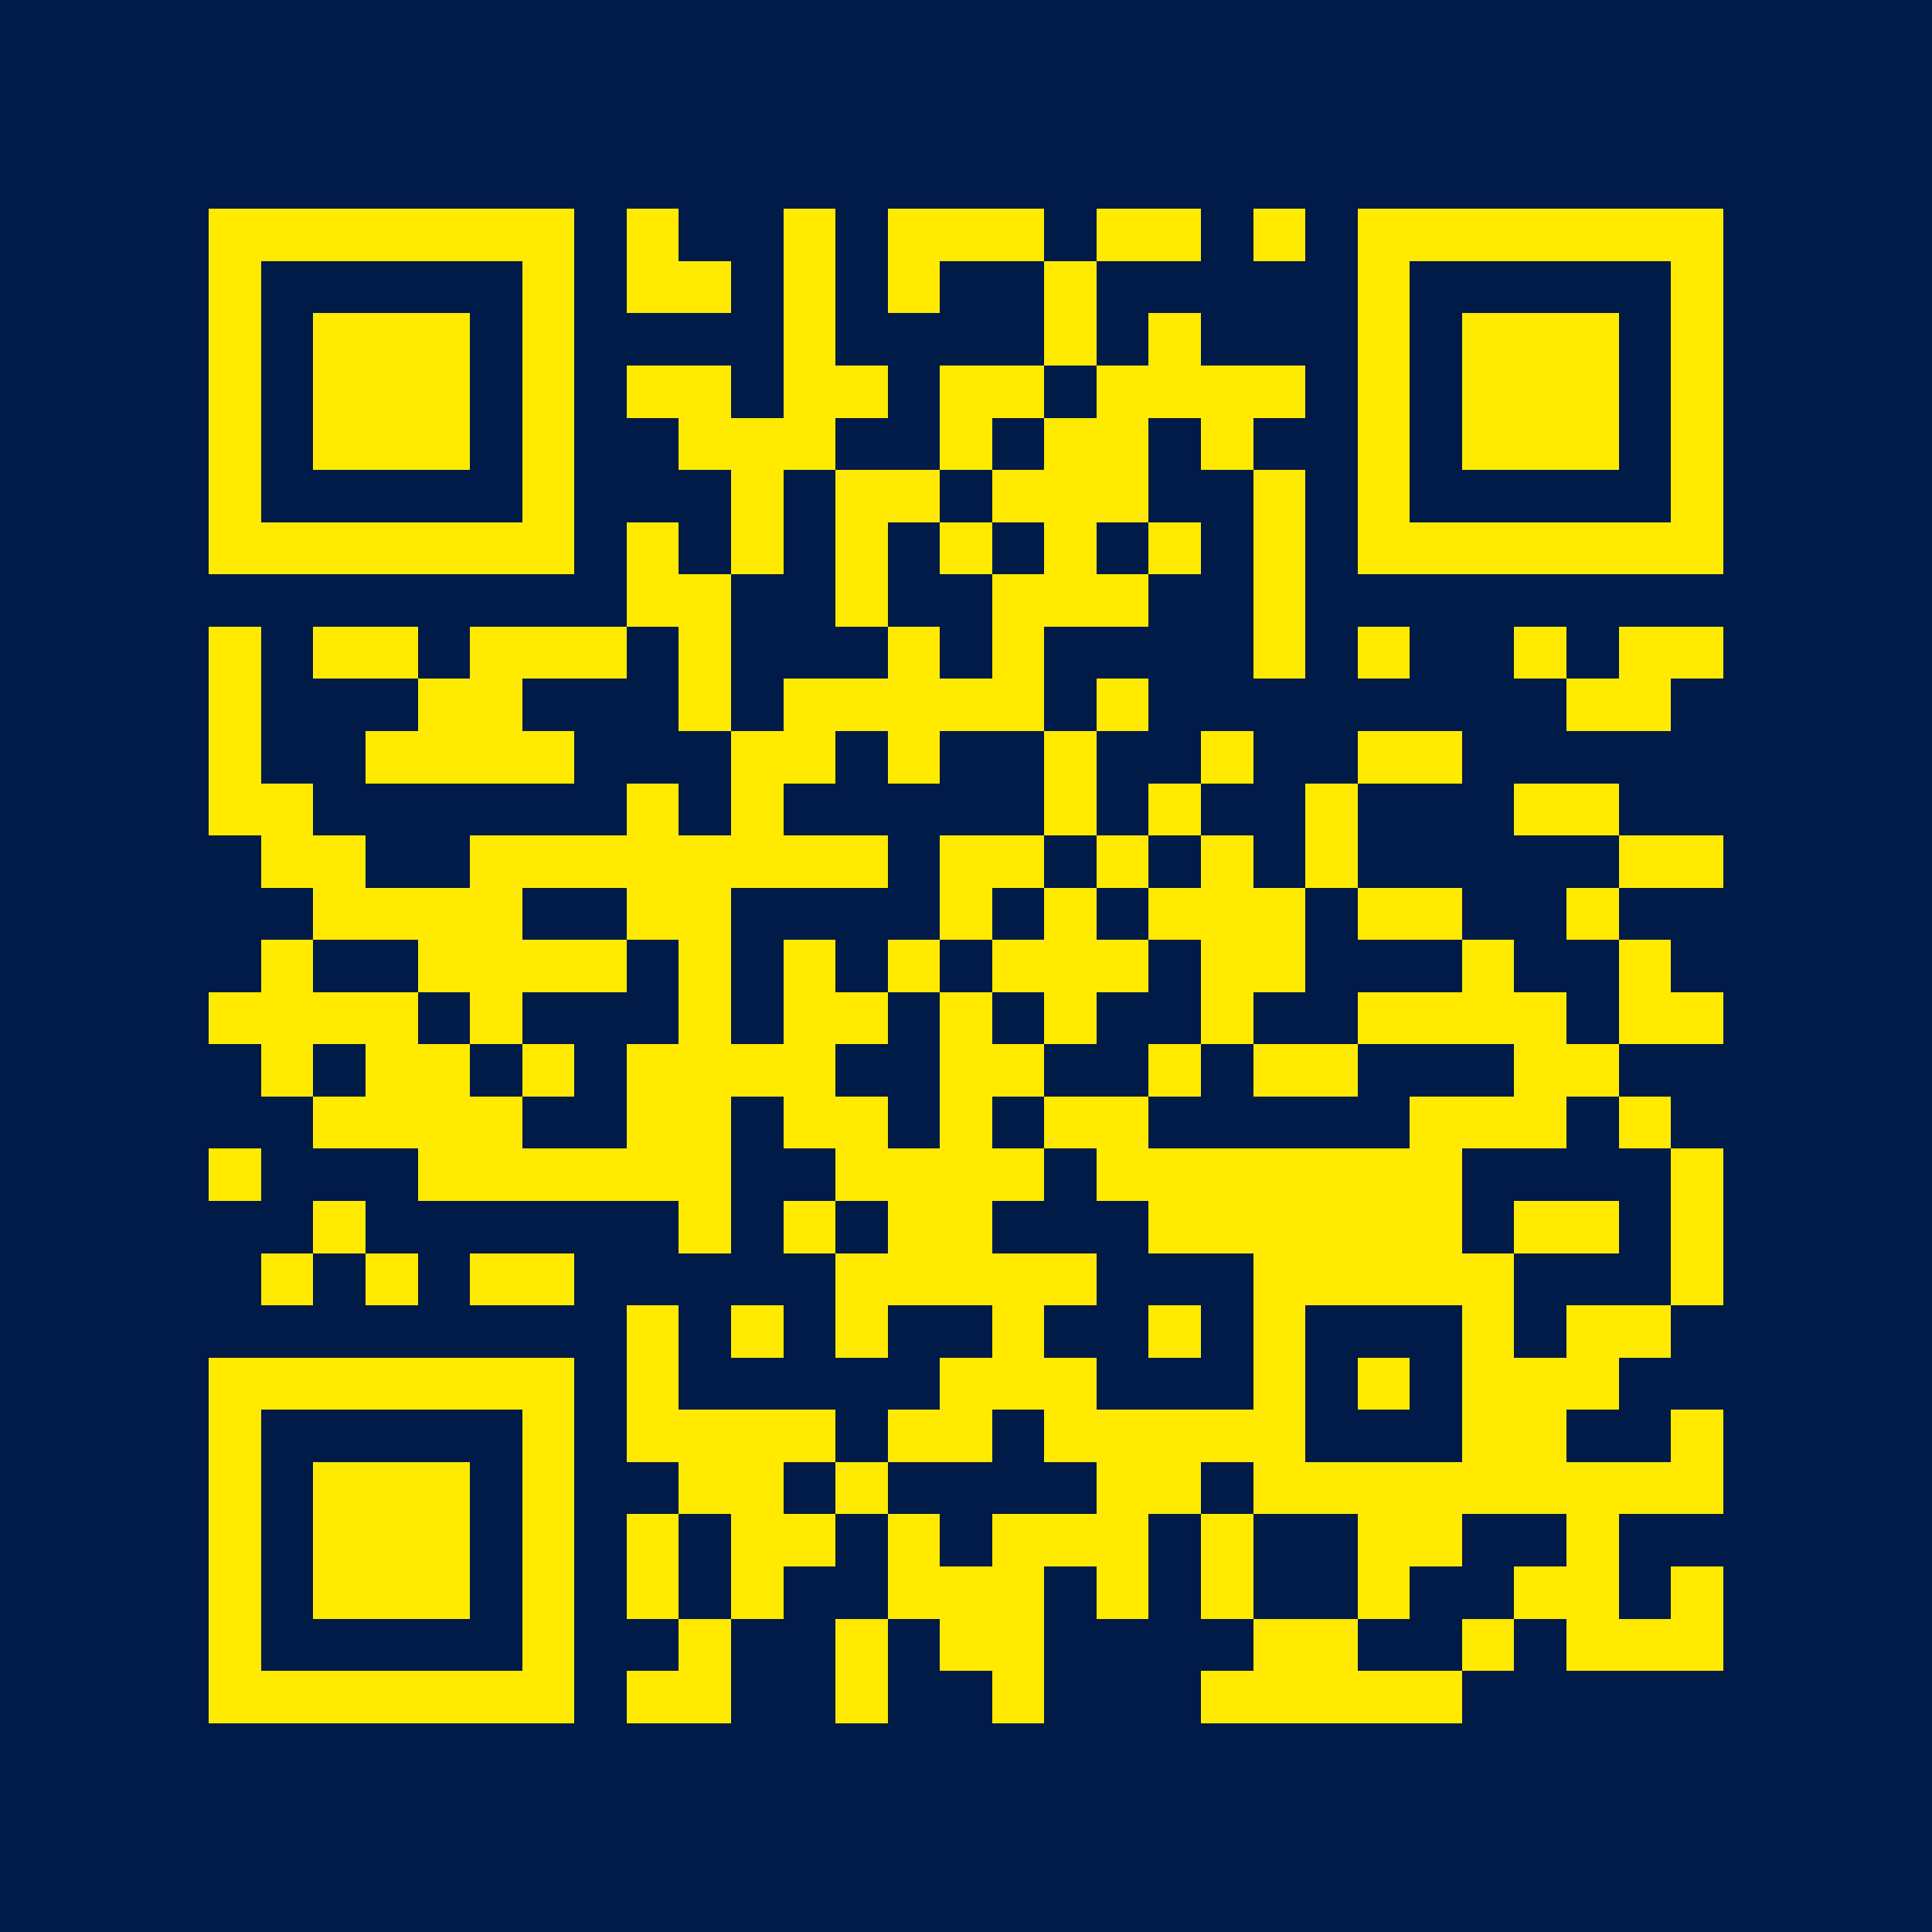
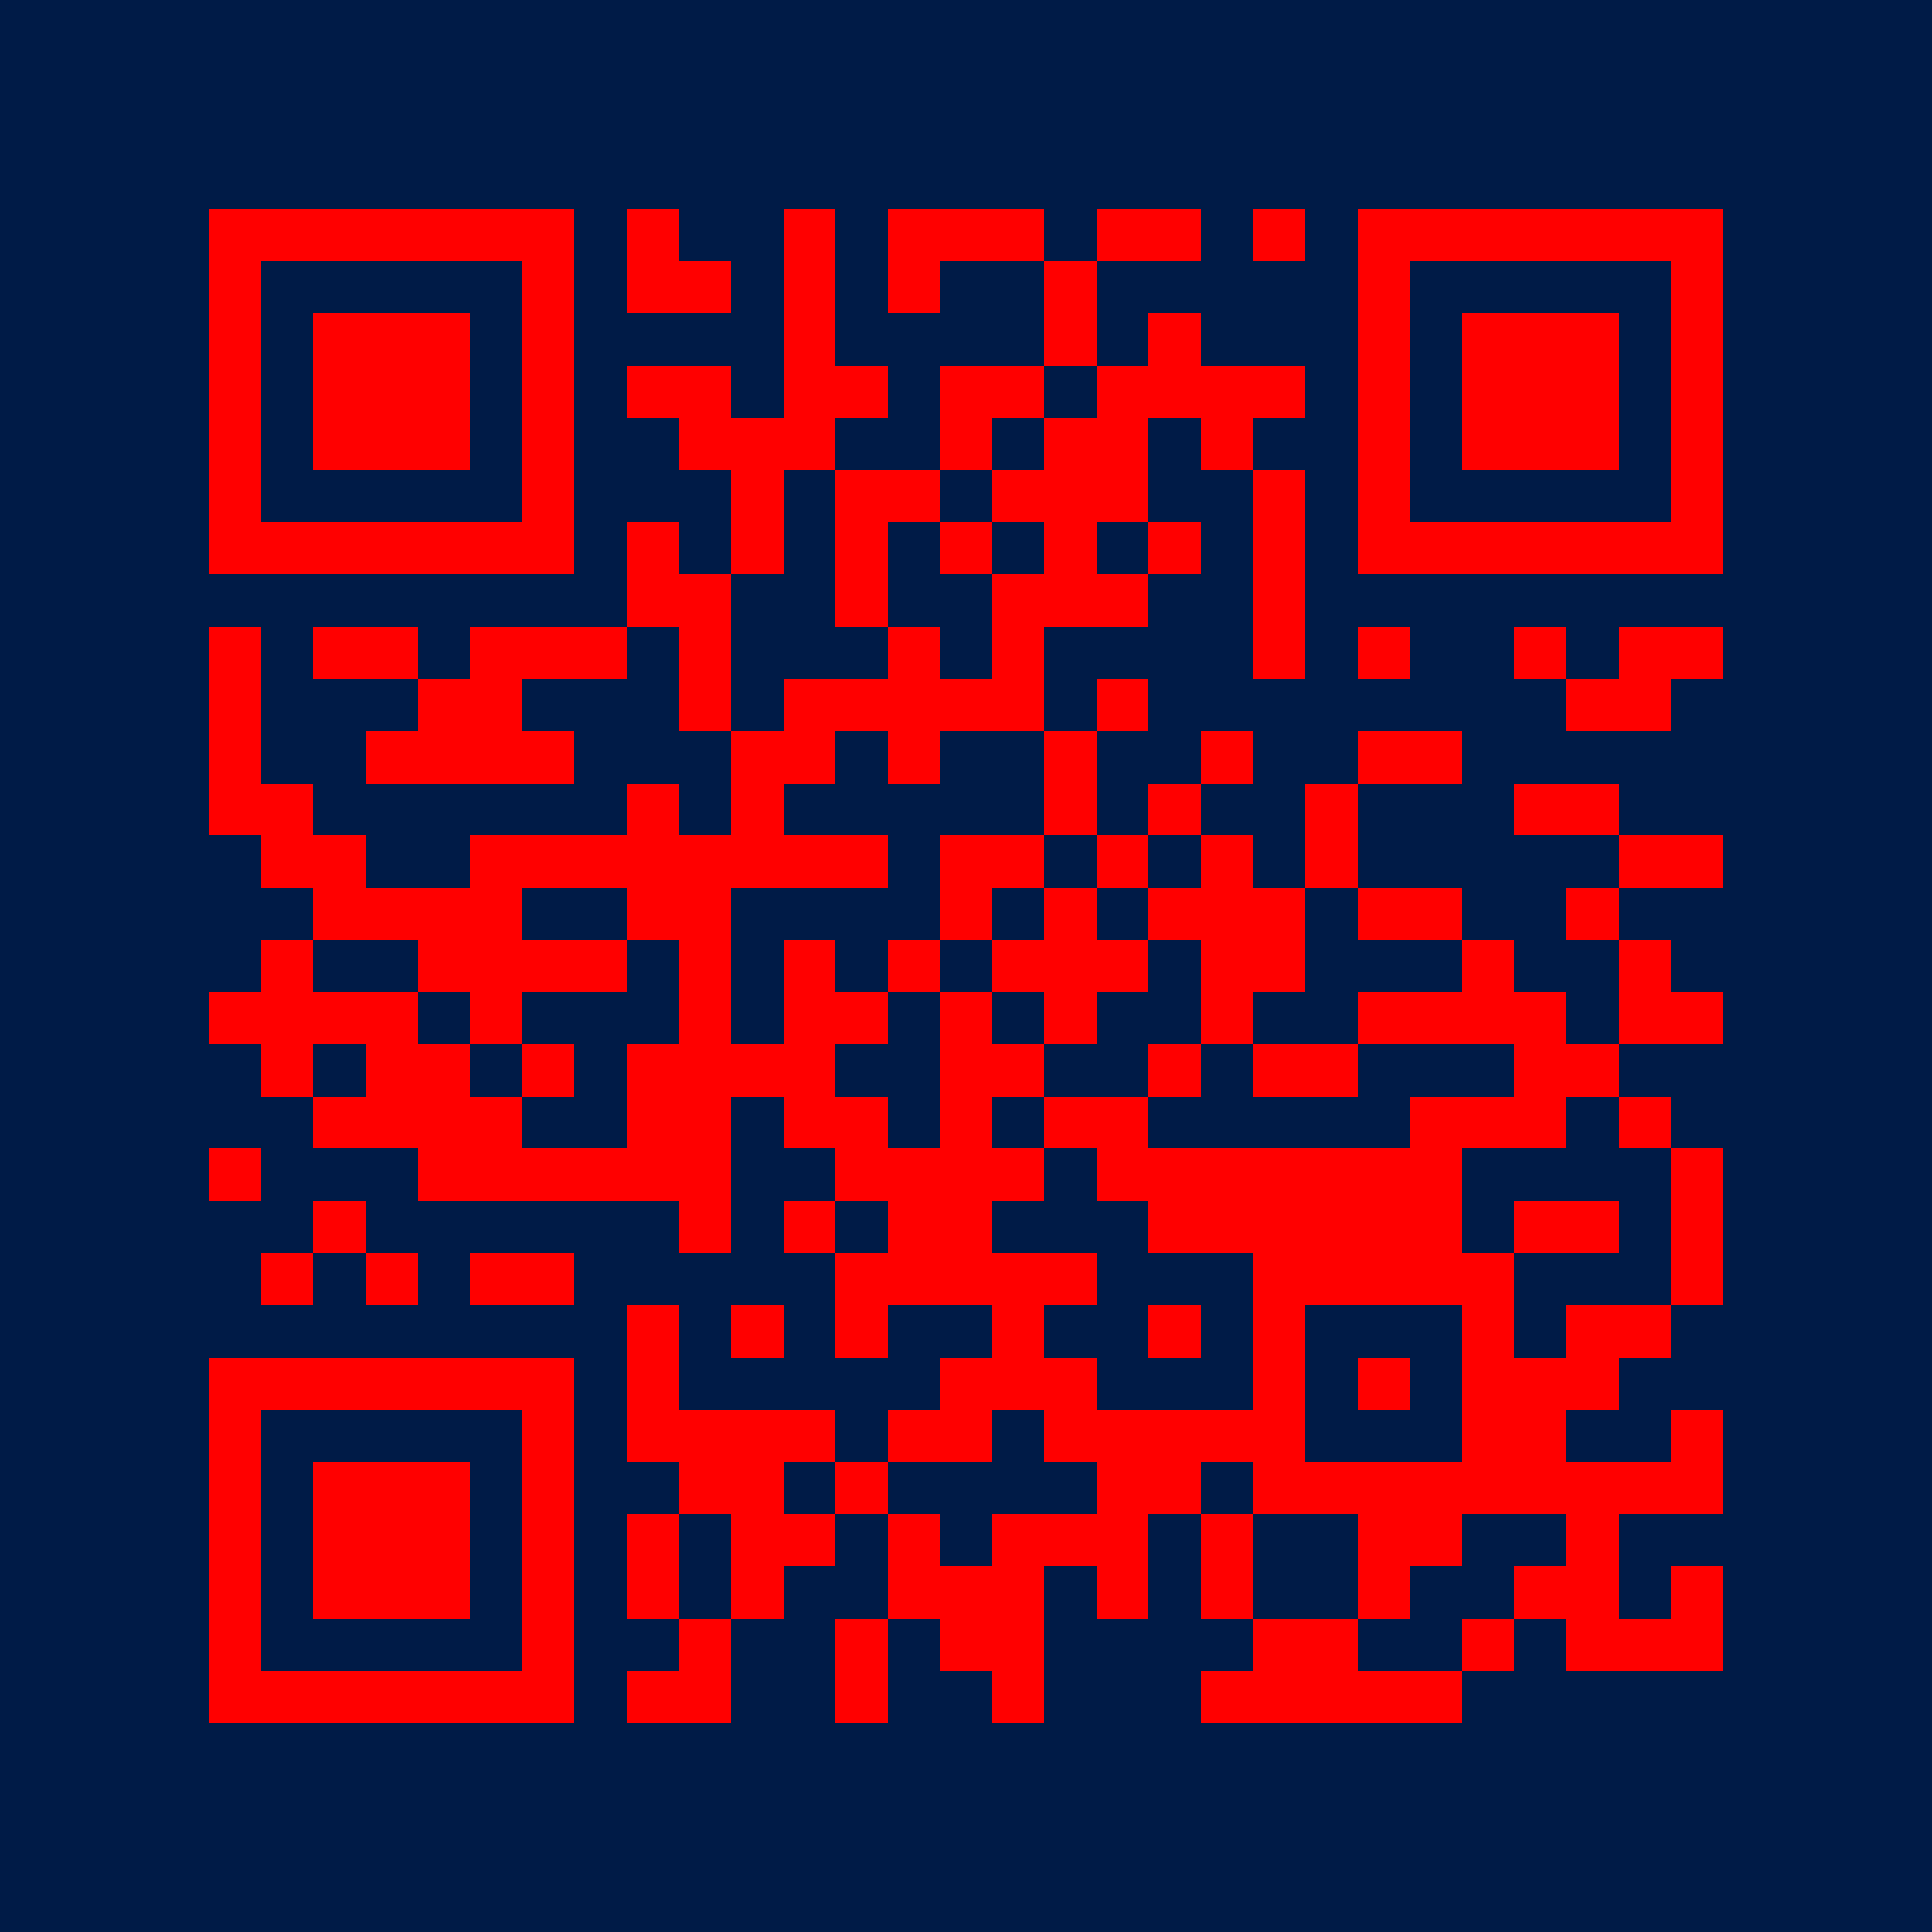
<svg xmlns="http://www.w3.org/2000/svg" width="300" height="300" viewBox="0 0 37 37" shape-rendering="crispEdges">
  <path fill="#001b47" d="M0 0h37v37H0z" />
-   <path stroke="#ffea00" d="M4 4.5h7m1 0h1m2 0h1m1 0h3m1 0h2m1 0h1m1 0h7M4 5.5h1m5 0h1m1 0h2m1 0h1m1 0h1m2 0h1m5 0h1m5 0h1M4 6.5h1m1 0h3m1 0h1m4 0h1m4 0h1m1 0h1m3 0h1m1 0h3m1 0h1M4 7.5h1m1 0h3m1 0h1m1 0h2m1 0h2m1 0h2m1 0h4m1 0h1m1 0h3m1 0h1M4 8.5h1m1 0h3m1 0h1m2 0h3m2 0h1m1 0h2m1 0h1m2 0h1m1 0h3m1 0h1M4 9.5h1m5 0h1m3 0h1m1 0h2m1 0h3m2 0h1m1 0h1m5 0h1M4 10.5h7m1 0h1m1 0h1m1 0h1m1 0h1m1 0h1m1 0h1m1 0h1m1 0h7M12 11.5h2m2 0h1m2 0h3m2 0h1M4 12.5h1m1 0h2m1 0h3m1 0h1m3 0h1m1 0h1m4 0h1m1 0h1m2 0h1m1 0h2M4 13.5h1m3 0h2m3 0h1m1 0h5m1 0h1m8 0h2M4 14.5h1m2 0h4m3 0h2m1 0h1m2 0h1m2 0h1m2 0h2M4 15.5h2m6 0h1m1 0h1m5 0h1m1 0h1m2 0h1m3 0h2M5 16.5h2m2 0h8m1 0h2m1 0h1m1 0h1m1 0h1m5 0h2M6 17.5h4m2 0h2m4 0h1m1 0h1m1 0h3m1 0h2m2 0h1M5 18.5h1m2 0h4m1 0h1m1 0h1m1 0h1m1 0h3m1 0h2m3 0h1m2 0h1M4 19.5h4m1 0h1m3 0h1m1 0h2m1 0h1m1 0h1m2 0h1m2 0h4m1 0h2M5 20.5h1m1 0h2m1 0h1m1 0h4m2 0h2m2 0h1m1 0h2m3 0h2M6 21.5h4m2 0h2m1 0h2m1 0h1m1 0h2m5 0h3m1 0h1M4 22.5h1m3 0h6m2 0h4m1 0h7m4 0h1M6 23.5h1m6 0h1m1 0h1m1 0h2m3 0h6m1 0h2m1 0h1M5 24.5h1m1 0h1m1 0h2m5 0h5m3 0h5m3 0h1M12 25.5h1m1 0h1m1 0h1m2 0h1m2 0h1m1 0h1m3 0h1m1 0h2M4 26.5h7m1 0h1m5 0h3m3 0h1m1 0h1m1 0h3M4 27.5h1m5 0h1m1 0h4m1 0h2m1 0h5m3 0h2m2 0h1M4 28.5h1m1 0h3m1 0h1m2 0h2m1 0h1m4 0h2m1 0h9M4 29.5h1m1 0h3m1 0h1m1 0h1m1 0h2m1 0h1m1 0h3m1 0h1m2 0h2m2 0h1M4 30.5h1m1 0h3m1 0h1m1 0h1m1 0h1m2 0h3m1 0h1m1 0h1m2 0h1m2 0h2m1 0h1M4 31.5h1m5 0h1m2 0h1m2 0h1m1 0h2m4 0h2m2 0h1m1 0h3M4 32.5h7m1 0h2m2 0h1m2 0h1m3 0h5" />
+   <path stroke="#ff0000" d="M4 4.5h7m1 0h1m2 0h1m1 0h3m1 0h2m1 0h1m1 0h7M4 5.5h1m5 0h1m1 0h2m1 0h1m1 0h1m2 0h1m5 0h1m5 0h1M4 6.5h1m1 0h3m1 0h1m4 0h1m4 0h1m1 0h1m3 0h1m1 0h3m1 0h1M4 7.5h1m1 0h3m1 0h1m1 0h2m1 0h2m1 0h2m1 0h4m1 0h1m1 0h3m1 0h1M4 8.5h1m1 0h3m1 0h1m2 0h3m2 0h1m1 0h2m1 0h1m2 0h1m1 0h3m1 0h1M4 9.5h1m5 0h1m3 0h1m1 0h2m1 0h3m2 0h1m1 0h1m5 0h1M4 10.5h7m1 0h1m1 0h1m1 0h1m1 0h1m1 0h1m1 0h1m1 0h1m1 0h7M12 11.5h2m2 0h1m2 0h3m2 0h1M4 12.5h1m1 0h2m1 0h3m1 0h1m3 0h1m1 0h1m4 0h1m1 0h1m2 0h1m1 0h2M4 13.5h1m3 0h2m3 0h1m1 0h5m1 0h1m8 0h2M4 14.5h1m2 0h4m3 0h2m1 0h1m2 0h1m2 0h1m2 0h2M4 15.5h2m6 0h1m1 0h1m5 0h1m1 0h1m2 0h1m3 0h2M5 16.5h2m2 0h8m1 0h2m1 0h1m1 0h1m1 0h1m5 0h2M6 17.5h4m2 0h2m4 0h1m1 0h1m1 0h3m1 0h2m2 0h1M5 18.5h1m2 0h4m1 0h1m1 0h1m1 0h1m1 0h3m1 0h2m3 0h1m2 0h1M4 19.5h4m1 0h1m3 0h1m1 0h2m1 0h1m1 0h1m2 0h1m2 0h4m1 0h2M5 20.5h1m1 0h2m1 0h1m1 0h4m2 0h2m2 0h1m1 0h2m3 0h2M6 21.5h4m2 0h2m1 0h2m1 0h1m1 0h2m5 0h3m1 0h1M4 22.5h1m3 0h6m2 0h4m1 0h7m4 0h1M6 23.5h1m6 0h1m1 0h1m1 0h2m3 0h6m1 0h2m1 0h1M5 24.5h1m1 0h1m1 0h2m5 0h5m3 0h5m3 0h1M12 25.5h1m1 0h1m1 0h1m2 0h1m2 0h1m1 0h1m3 0h1m1 0h2M4 26.5h7m1 0h1m5 0h3m3 0h1m1 0h1m1 0h3M4 27.5h1m5 0h1m1 0h4m1 0h2m1 0h5m3 0h2m2 0h1M4 28.5h1m1 0h3m1 0h1m2 0h2m1 0h1m4 0h2m1 0h9M4 29.5h1m1 0h3m1 0h1m1 0h1m1 0h2m1 0h1m1 0h3m1 0h1m2 0h2m2 0h1M4 30.5h1m1 0h3m1 0h1m1 0h1m1 0h1m2 0h3m1 0h1m1 0h1m2 0h1m2 0h2m1 0h1M4 31.5h1m5 0h1m2 0h1m2 0h1m1 0h2m4 0h2m2 0h1m1 0h3M4 32.5h7m1 0h2m2 0h1m2 0h1m3 0h5" />
</svg>
